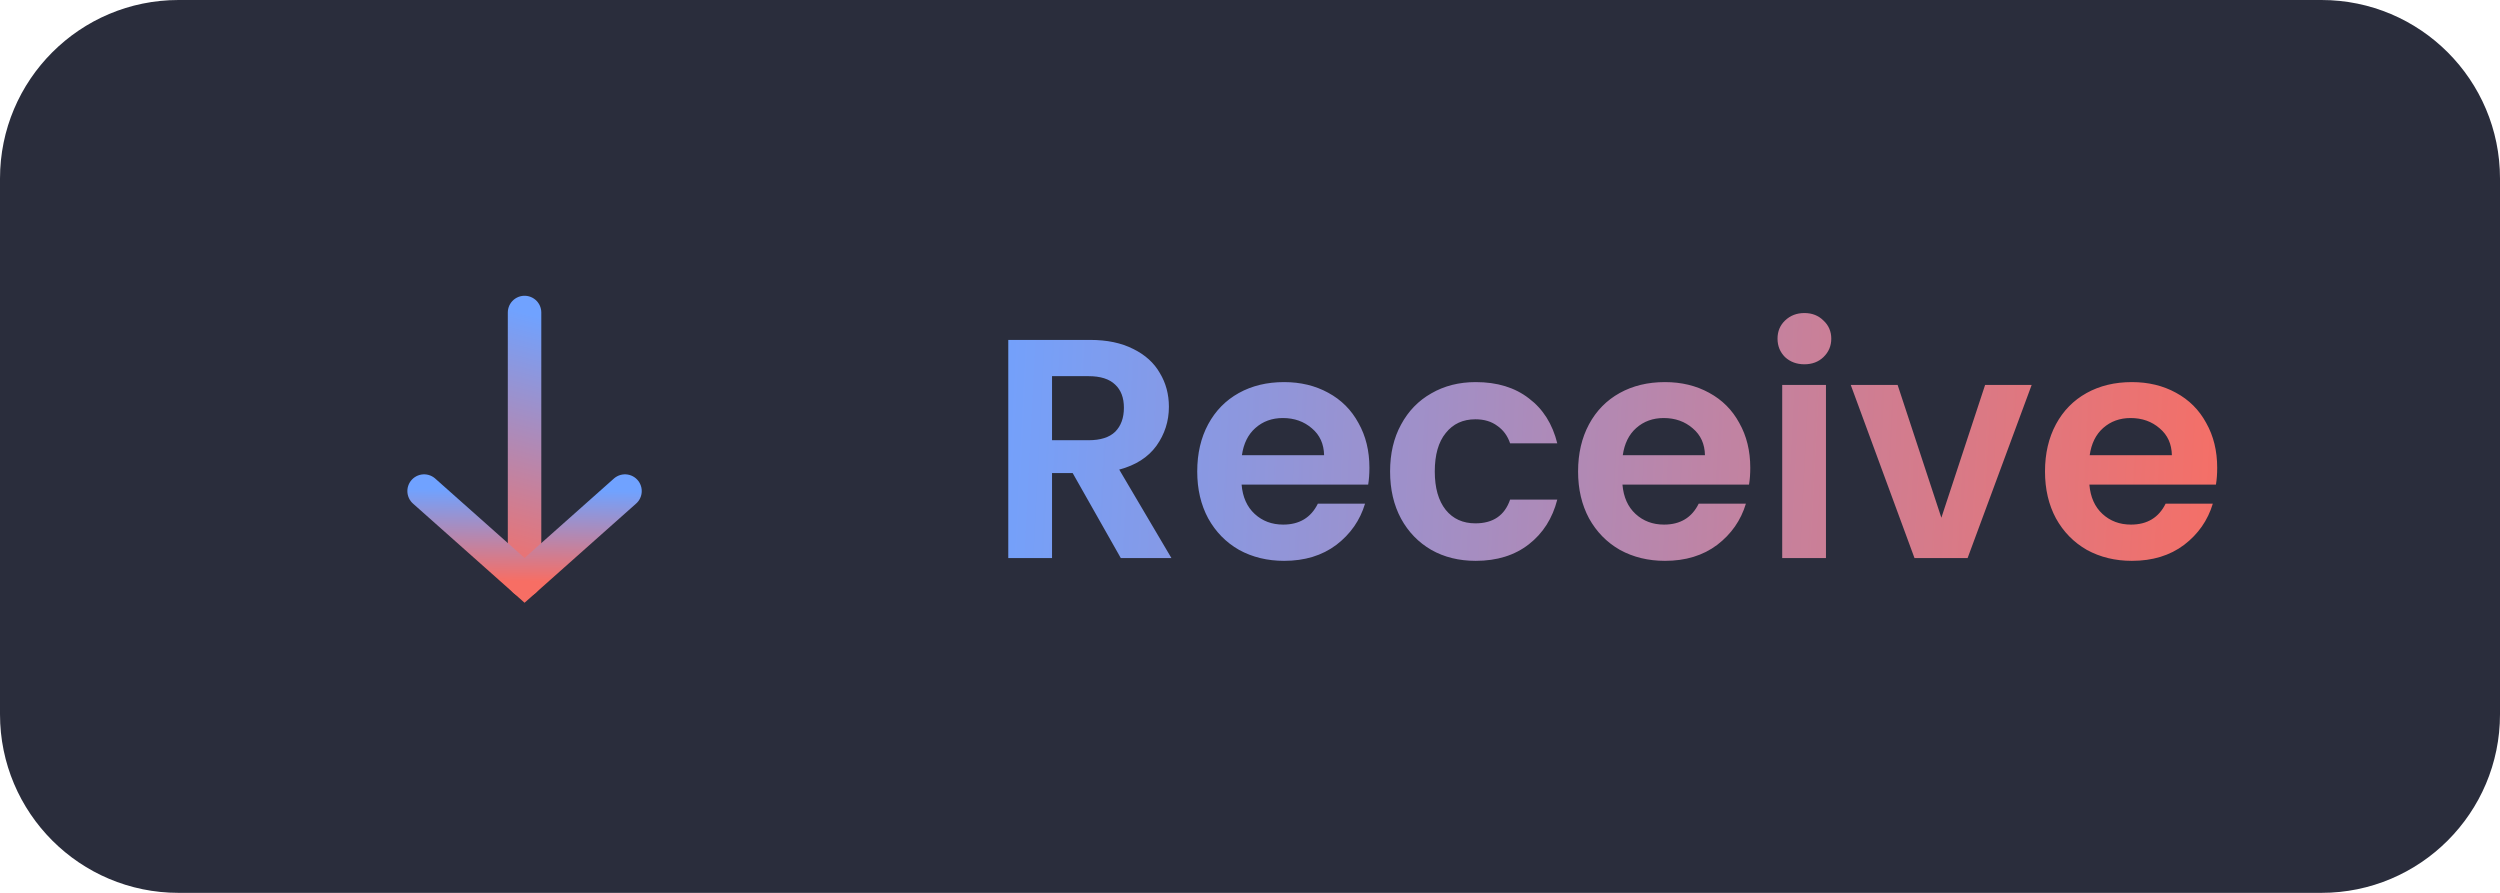
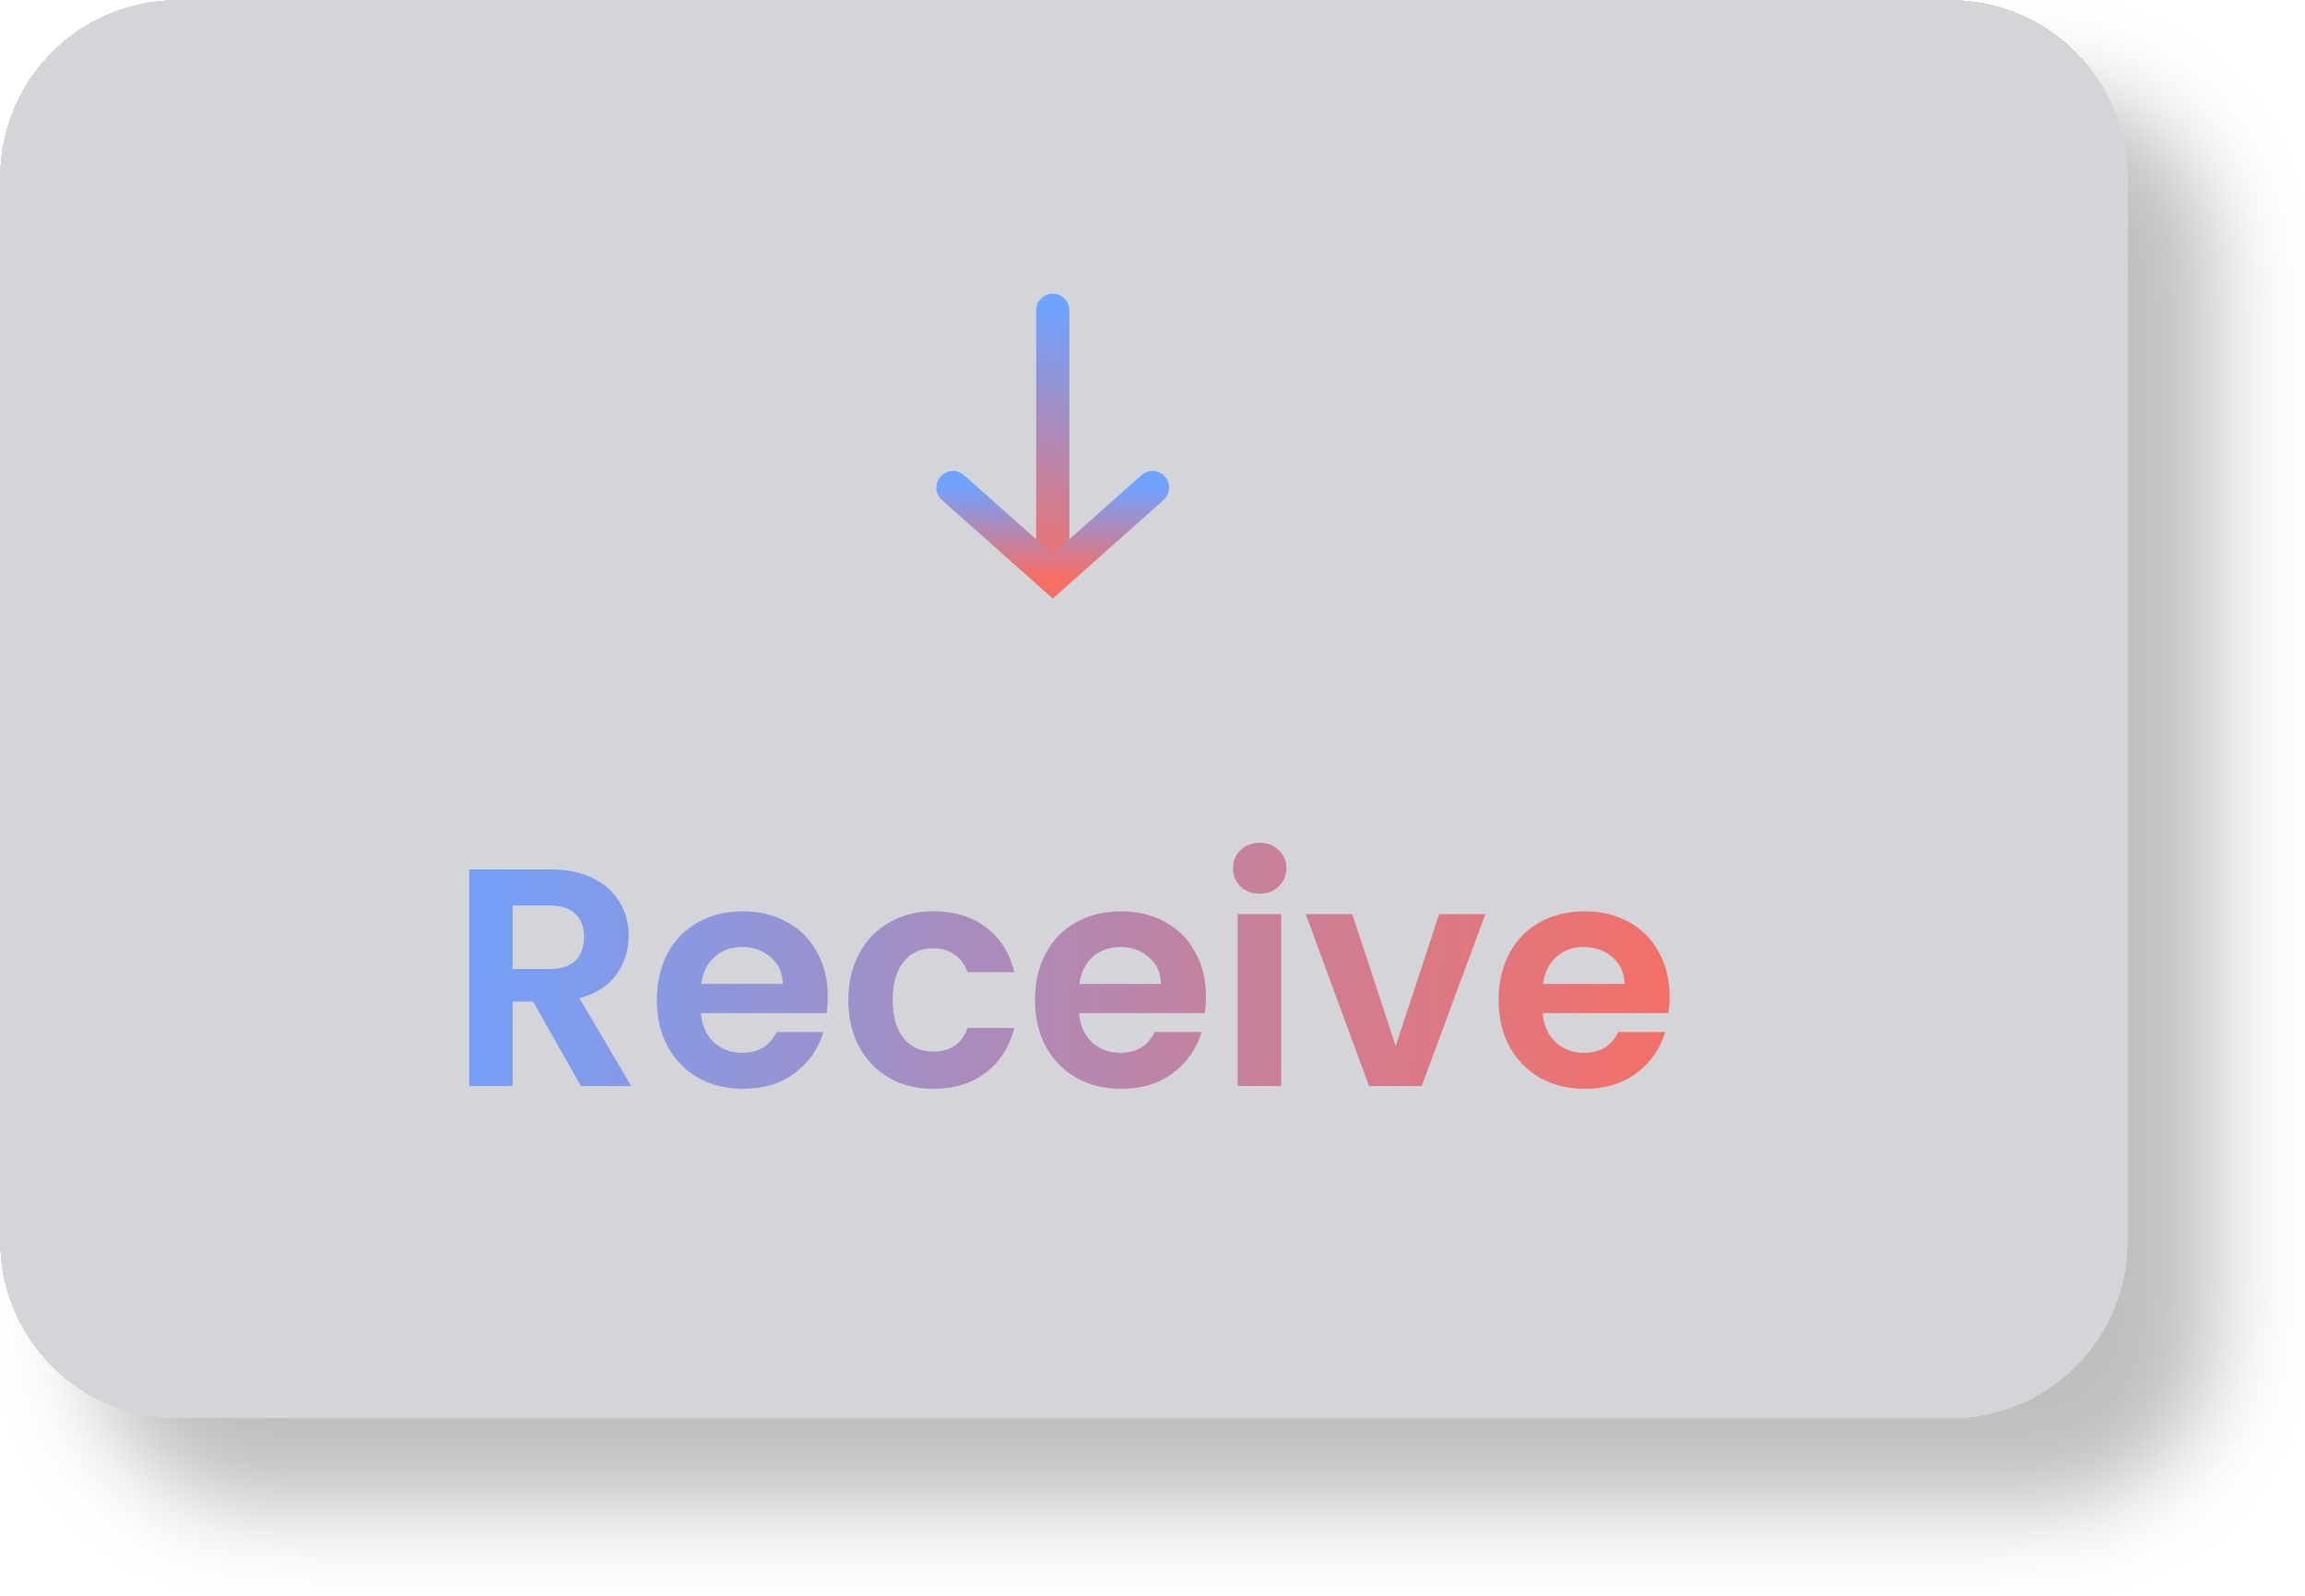
- <svg xmlns="http://www.w3.org/2000/svg" width="112" height="40" viewBox="0 0 112 40" fill="none">
-   <rect width="112" height="40" rx="8" fill="#2A2D3C" />
-   <path d="M23.5 14L23.5 26" stroke="url(#paint0_linear)" stroke-width="1.5" stroke-linecap="round" />
-   <path d="M28 22L23.5 26L19 22" stroke="url(#paint1_linear)" stroke-width="1.5" stroke-linecap="round" />
-   <path d="M50.211 25L48.055 21.192H47.131V25H45.171V15.228H48.839C49.595 15.228 50.239 15.363 50.771 15.634C51.303 15.895 51.7 16.255 51.961 16.712C52.232 17.16 52.367 17.664 52.367 18.224C52.367 18.868 52.18 19.451 51.807 19.974C51.434 20.487 50.878 20.842 50.141 21.038L52.479 25H50.211ZM47.131 19.722H48.769C49.301 19.722 49.698 19.596 49.959 19.344C50.22 19.083 50.351 18.723 50.351 18.266C50.351 17.818 50.22 17.473 49.959 17.23C49.698 16.978 49.301 16.852 48.769 16.852H47.131V19.722ZM61.35 20.954C61.35 21.234 61.331 21.486 61.294 21.71H55.624C55.67 22.27 55.867 22.709 56.212 23.026C56.557 23.343 56.982 23.502 57.486 23.502C58.214 23.502 58.732 23.189 59.04 22.564H61.154C60.93 23.311 60.501 23.927 59.866 24.412C59.231 24.888 58.452 25.126 57.528 25.126C56.781 25.126 56.109 24.963 55.512 24.636C54.924 24.3 54.462 23.829 54.126 23.222C53.799 22.615 53.636 21.915 53.636 21.122C53.636 20.319 53.799 19.615 54.126 19.008C54.453 18.401 54.91 17.935 55.498 17.608C56.086 17.281 56.763 17.118 57.528 17.118C58.265 17.118 58.923 17.277 59.502 17.594C60.09 17.911 60.542 18.364 60.86 18.952C61.187 19.531 61.35 20.198 61.35 20.954ZM59.32 20.394C59.31 19.89 59.129 19.489 58.774 19.19C58.419 18.882 57.985 18.728 57.472 18.728C56.986 18.728 56.576 18.877 56.24 19.176C55.913 19.465 55.712 19.871 55.638 20.394H59.32ZM62.276 21.122C62.276 20.319 62.44 19.619 62.767 19.022C63.093 18.415 63.546 17.949 64.124 17.622C64.703 17.286 65.366 17.118 66.112 17.118C67.074 17.118 67.867 17.361 68.493 17.846C69.127 18.322 69.552 18.994 69.766 19.862H67.653C67.54 19.526 67.349 19.265 67.079 19.078C66.817 18.882 66.49 18.784 66.099 18.784C65.538 18.784 65.095 18.989 64.769 19.4C64.442 19.801 64.278 20.375 64.278 21.122C64.278 21.859 64.442 22.433 64.769 22.844C65.095 23.245 65.538 23.446 66.099 23.446C66.892 23.446 67.41 23.091 67.653 22.382H69.766C69.552 23.222 69.127 23.889 68.493 24.384C67.858 24.879 67.064 25.126 66.112 25.126C65.366 25.126 64.703 24.963 64.124 24.636C63.546 24.3 63.093 23.833 62.767 23.236C62.44 22.629 62.276 21.925 62.276 21.122ZM78.412 20.954C78.412 21.234 78.394 21.486 78.356 21.71H72.686C72.733 22.27 72.929 22.709 73.274 23.026C73.62 23.343 74.044 23.502 74.548 23.502C75.276 23.502 75.794 23.189 76.102 22.564H78.216C77.992 23.311 77.563 23.927 76.928 24.412C76.294 24.888 75.514 25.126 74.59 25.126C73.844 25.126 73.172 24.963 72.574 24.636C71.986 24.3 71.524 23.829 71.188 23.222C70.862 22.615 70.698 21.915 70.698 21.122C70.698 20.319 70.862 19.615 71.188 19.008C71.515 18.401 71.972 17.935 72.56 17.608C73.148 17.281 73.825 17.118 74.59 17.118C75.328 17.118 75.986 17.277 76.564 17.594C77.152 17.911 77.605 18.364 77.922 18.952C78.249 19.531 78.412 20.198 78.412 20.954ZM76.382 20.394C76.373 19.89 76.191 19.489 75.836 19.19C75.482 18.882 75.048 18.728 74.534 18.728C74.049 18.728 73.638 18.877 73.302 19.176C72.976 19.465 72.775 19.871 72.7 20.394H76.382ZM80.837 16.32C80.492 16.32 80.202 16.213 79.969 15.998C79.745 15.774 79.633 15.499 79.633 15.172C79.633 14.845 79.745 14.575 79.969 14.36C80.202 14.136 80.492 14.024 80.837 14.024C81.182 14.024 81.467 14.136 81.691 14.36C81.924 14.575 82.041 14.845 82.041 15.172C82.041 15.499 81.924 15.774 81.691 15.998C81.467 16.213 81.182 16.32 80.837 16.32ZM81.803 17.244V25H79.843V17.244H81.803ZM86.973 23.194L88.933 17.244H91.019L88.149 25H85.769L82.913 17.244H85.013L86.973 23.194ZM99.33 20.954C99.33 21.234 99.312 21.486 99.274 21.71H93.604C93.651 22.27 93.847 22.709 94.192 23.026C94.538 23.343 94.962 23.502 95.466 23.502C96.194 23.502 96.712 23.189 97.02 22.564H99.134C98.91 23.311 98.481 23.927 97.846 24.412C97.212 24.888 96.432 25.126 95.508 25.126C94.762 25.126 94.09 24.963 93.492 24.636C92.904 24.3 92.442 23.829 92.106 23.222C91.78 22.615 91.616 21.915 91.616 21.122C91.616 20.319 91.78 19.615 92.106 19.008C92.433 18.401 92.89 17.935 93.478 17.608C94.066 17.281 94.743 17.118 95.508 17.118C96.246 17.118 96.904 17.277 97.482 17.594C98.07 17.911 98.523 18.364 98.84 18.952C99.167 19.531 99.33 20.198 99.33 20.954ZM97.3 20.394C97.291 19.89 97.109 19.489 96.754 19.19C96.4 18.882 95.966 18.728 95.452 18.728C94.967 18.728 94.556 18.877 94.22 19.176C93.894 19.465 93.693 19.871 93.618 20.394H97.3Z" fill="url(#paint2_linear)" />
+ <svg xmlns="http://www.w3.org/2000/svg" width="104" height="72" viewBox="0 0 104 72" fill="none">
+   <g filter="url(#filter0_d)">
+     <rect width="96" height="64" rx="8" fill="#2A2D3C" fill-opacity="0.2" shape-rendering="crispEdges" />
+     <path d="M47.5 14L47.5 26" stroke="url(#paint0_linear)" stroke-width="1.5" stroke-linecap="round" />
+     <path d="M52 22L47.5 26L43 22" stroke="url(#paint1_linear)" stroke-width="1.5" stroke-linecap="round" />
+     <path d="M26.211 49L24.055 45.192H23.131V49H21.171V39.228H24.839C25.595 39.228 26.239 39.363 26.771 39.634C27.303 39.895 27.7 40.255 27.961 40.712C28.232 41.16 28.367 41.664 28.367 42.224C28.367 42.868 28.18 43.451 27.807 43.974C27.434 44.487 26.878 44.842 26.141 45.038L28.479 49H26.211ZM23.131 43.722H24.769C25.301 43.722 25.698 43.596 25.959 43.344C26.22 43.083 26.351 42.723 26.351 42.266C26.351 41.818 26.22 41.473 25.959 41.23C25.698 40.978 25.301 40.852 24.769 40.852H23.131V43.722ZM37.35 44.954C37.35 45.234 37.331 45.486 37.294 45.71H31.624C31.671 46.27 31.866 46.709 32.212 47.026C32.557 47.343 32.982 47.502 33.486 47.502C34.214 47.502 34.732 47.189 35.04 46.564H37.154C36.93 47.311 36.501 47.927 35.866 48.412C35.231 48.888 34.452 49.126 33.528 49.126C32.781 49.126 32.109 48.963 31.512 48.636C30.924 48.3 30.462 47.829 30.126 47.222C29.799 46.615 29.636 45.915 29.636 45.122C29.636 44.319 29.799 43.615 30.126 43.008C30.453 42.401 30.91 41.935 31.498 41.608C32.086 41.281 32.763 41.118 33.528 41.118C34.265 41.118 34.923 41.277 35.502 41.594C36.09 41.911 36.542 42.364 36.86 42.952C37.187 43.531 37.35 44.198 37.35 44.954ZM35.32 44.394C35.31 43.89 35.129 43.489 34.774 43.19C34.419 42.882 33.985 42.728 33.472 42.728C32.986 42.728 32.576 42.877 32.24 43.176C31.913 43.465 31.712 43.871 31.638 44.394H35.32ZM38.276 45.122C38.276 44.319 38.44 43.619 38.767 43.022C39.093 42.415 39.546 41.949 40.124 41.622C40.703 41.286 41.366 41.118 42.112 41.118C43.074 41.118 43.867 41.361 44.492 41.846C45.127 42.322 45.552 42.994 45.767 43.862H43.653C43.541 43.526 43.349 43.265 43.078 43.078C42.817 42.882 42.49 42.784 42.099 42.784C41.538 42.784 41.095 42.989 40.769 43.4C40.442 43.801 40.279 44.375 40.279 45.122C40.279 45.859 40.442 46.433 40.769 46.844C41.095 47.245 41.538 47.446 42.099 47.446C42.892 47.446 43.41 47.091 43.653 46.382H45.767C45.552 47.222 45.127 47.889 44.492 48.384C43.858 48.879 43.065 49.126 42.112 49.126C41.366 49.126 40.703 48.963 40.124 48.636C39.546 48.3 39.093 47.833 38.767 47.236C38.44 46.629 38.276 45.925 38.276 45.122ZM54.412 44.954C54.412 45.234 54.394 45.486 54.356 45.71H48.686C48.733 46.27 48.929 46.709 49.274 47.026C49.62 47.343 50.044 47.502 50.548 47.502C51.276 47.502 51.794 47.189 52.102 46.564H54.216C53.992 47.311 53.563 47.927 52.928 48.412C52.294 48.888 51.514 49.126 50.59 49.126C49.844 49.126 49.172 48.963 48.574 48.636C47.986 48.3 47.524 47.829 47.188 47.222C46.862 46.615 46.698 45.915 46.698 45.122C46.698 44.319 46.862 43.615 47.188 43.008C47.515 42.401 47.972 41.935 48.56 41.608C49.148 41.281 49.825 41.118 50.59 41.118C51.328 41.118 51.986 41.277 52.564 41.594C53.152 41.911 53.605 42.364 53.922 42.952C54.249 43.531 54.412 44.198 54.412 44.954ZM52.382 44.394C52.373 43.89 52.191 43.489 51.836 43.19C51.482 42.882 51.048 42.728 50.534 42.728C50.049 42.728 49.638 42.877 49.302 43.176C48.976 43.465 48.775 43.871 48.7 44.394H52.382ZM56.837 40.32C56.492 40.32 56.202 40.213 55.969 39.998C55.745 39.774 55.633 39.499 55.633 39.172C55.633 38.845 55.745 38.575 55.969 38.36C56.202 38.136 56.492 38.024 56.837 38.024C57.182 38.024 57.467 38.136 57.691 38.36C57.924 38.575 58.041 38.845 58.041 39.172C58.041 39.499 57.924 39.774 57.691 39.998C57.467 40.213 57.182 40.32 56.837 40.32ZM57.803 41.244V49H55.843V41.244H57.803ZM62.973 47.194L64.933 41.244H67.019L64.149 49H61.769L58.913 41.244H61.013L62.973 47.194ZM75.33 44.954C75.33 45.234 75.312 45.486 75.274 45.71H69.604C69.651 46.27 69.847 46.709 70.192 47.026C70.538 47.343 70.962 47.502 71.466 47.502C72.194 47.502 72.712 47.189 73.02 46.564H75.134C74.91 47.311 74.481 47.927 73.846 48.412C73.212 48.888 72.432 49.126 71.508 49.126C70.762 49.126 70.09 48.963 69.492 48.636C68.904 48.3 68.442 47.829 68.106 47.222C67.78 46.615 67.616 45.915 67.616 45.122C67.616 44.319 67.78 43.615 68.106 43.008C68.433 42.401 68.89 41.935 69.478 41.608C70.066 41.281 70.743 41.118 71.508 41.118C72.246 41.118 72.904 41.277 73.482 41.594C74.07 41.911 74.523 42.364 74.84 42.952C75.167 43.531 75.33 44.198 75.33 44.954ZM73.3 44.394C73.291 43.89 73.109 43.489 72.754 43.19C72.4 42.882 71.966 42.728 71.452 42.728C70.967 42.728 70.556 42.877 70.22 43.176C69.894 43.465 69.693 43.871 69.618 44.394H73.3Z" fill="url(#paint2_linear)" />
+   </g>
  <defs>
-     <linearGradient id="paint0_linear" x1="23.5" y1="14" x2="20.48" y2="25.468" gradientUnits="userSpaceOnUse">
+     <filter id="filter0_d" x="0" y="0" width="104" height="72" filterUnits="userSpaceOnUse" color-interpolation-filters="sRGB">
+       <feFlood flood-opacity="0" result="BackgroundImageFix" />
+       <feColorMatrix in="SourceAlpha" type="matrix" values="0 0 0 0 0 0 0 0 0 0 0 0 0 0 0 0 0 0 127 0" result="hardAlpha" />
+       <feOffset dx="4" dy="4" />
+       <feGaussianBlur stdDeviation="2" />
+       <feComposite in2="hardAlpha" operator="out" />
+       <feColorMatrix type="matrix" values="0 0 0 0 0 0 0 0 0 0 0 0 0 0 0 0 0 0 0.25 0" />
+       <feBlend mode="normal" in2="BackgroundImageFix" result="effect1_dropShadow" />
+       <feBlend mode="normal" in="SourceGraphic" in2="effect1_dropShadow" result="shape" />
+     </filter>
+     <linearGradient id="paint0_linear" x1="47.5" y1="14" x2="44.48" y2="25.468" gradientUnits="userSpaceOnUse">
      <stop stop-color="#70A2FF" />
      <stop offset="1" stop-color="#F76E64" />
    </linearGradient>
-     <linearGradient id="paint1_linear" x1="28" y1="22" x2="27.96" y2="26.087" gradientUnits="userSpaceOnUse">
+     <linearGradient id="paint1_linear" x1="52" y1="22" x2="51.96" y2="26.087" gradientUnits="userSpaceOnUse">
      <stop stop-color="#70A2FF" />
      <stop offset="1" stop-color="#F76E64" />
    </linearGradient>
-     <linearGradient id="paint2_linear" x1="44" y1="8" x2="101.079" y2="10.923" gradientUnits="userSpaceOnUse">
+     <linearGradient id="paint2_linear" x1="20" y1="32" x2="77.079" y2="34.923" gradientUnits="userSpaceOnUse">
      <stop stop-color="#70A2FF" />
      <stop offset="1" stop-color="#F76E64" />
    </linearGradient>
  </defs>
</svg>
